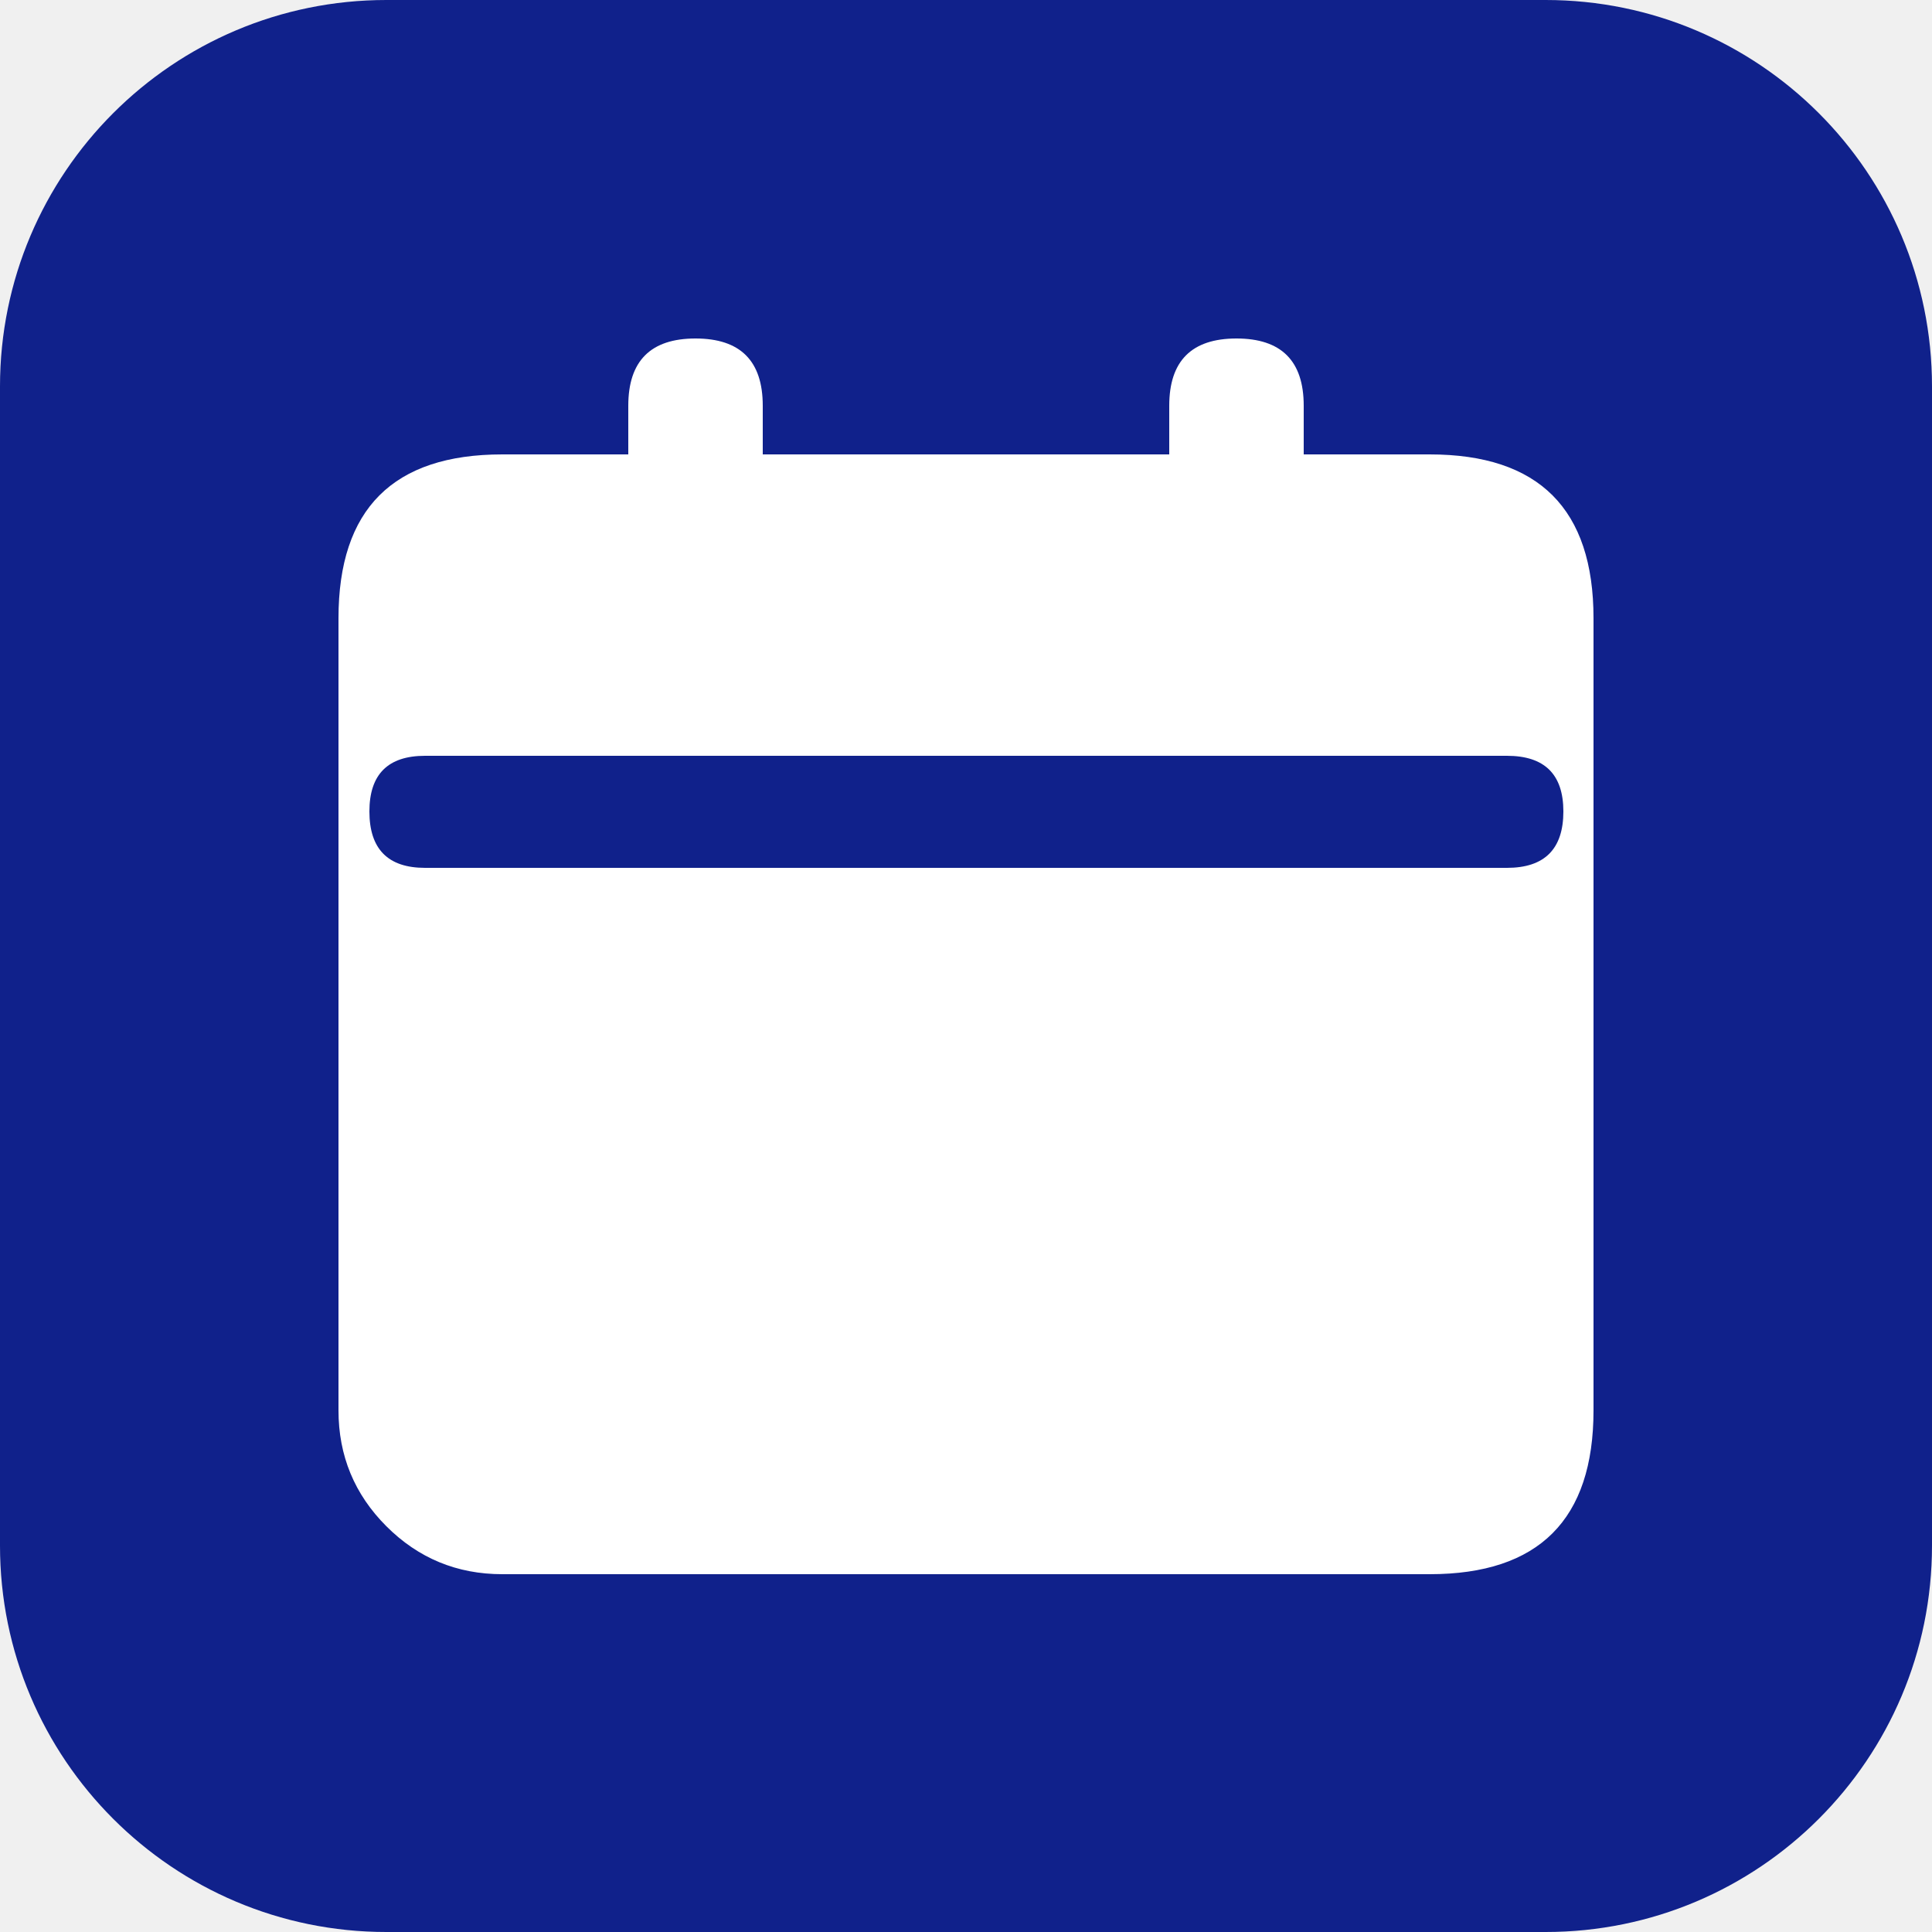
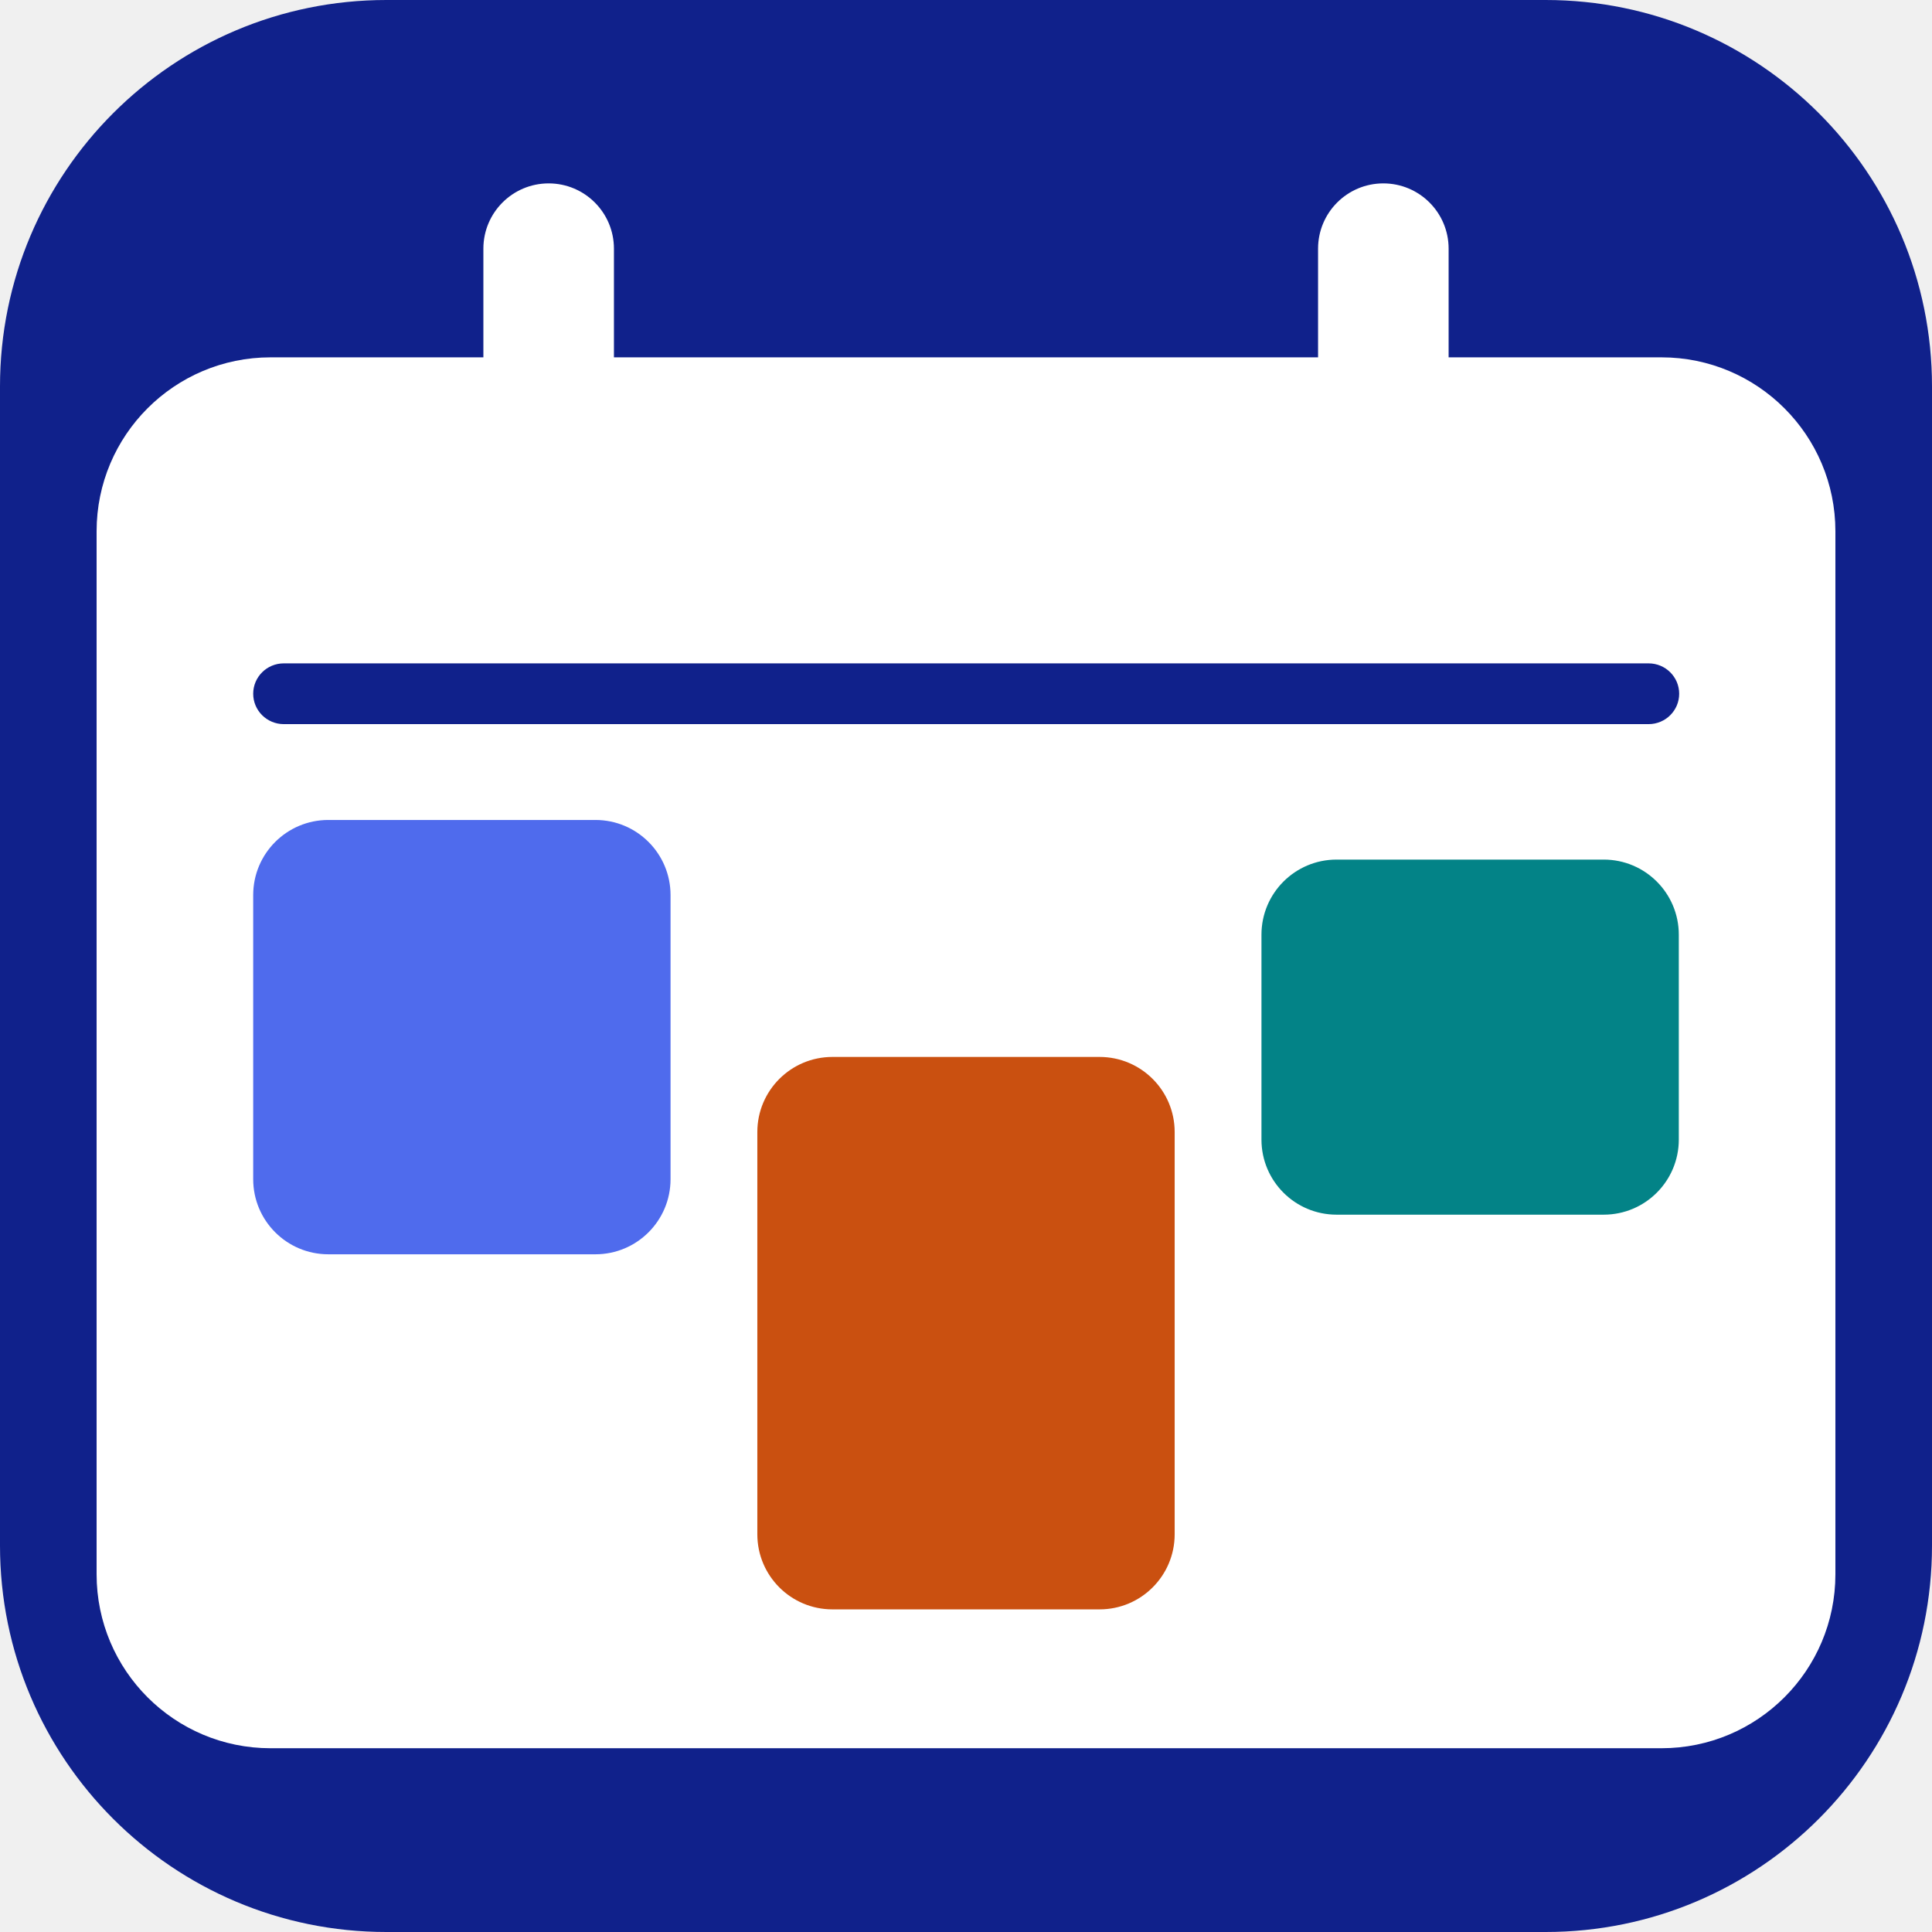
- <svg xmlns="http://www.w3.org/2000/svg" width="32" height="32" viewBox="0 0 32 32">
-   <rect width="32" height="32" rx="6.40" fill="#10218B" />
-   <path transform="translate(3.20 3.20) scale(1.28)" d="M12.63 2.75Q12.63 1.88 13.5 1.88Q14.37 1.88 14.37 2.75V3.38H16Q18.12 3.38 18.12 5.5V15.75Q18.12 17.87 16 17.87H4Q3.12 17.87 2.5 17.25Q1.88 16.63 1.88 15.75L1.88 5.5Q1.88 3.38 4 3.38H5.63V2.75Q5.63 1.88 6.5 1.88Q7.37 1.88 7.37 2.75V3.38H12.63V2.75ZM17 7.28H3Q2.28 7.28 2.28 8Q2.28 8.73 3 8.73H17Q17.73 8.73 17.73 8Q17.73 7.28 17 7.28Z" fill="#FFFFFF" />
+ <svg xmlns="http://www.w3.org/2000/svg" width="32" height="32" viewBox="0 0 512 512">
+   <rect width="512" height="512" rx="102.4" fill="#10218B" />
+   <rect x="25.6" y="94.7" width="460.8" height="368.6" rx="46.1" fill="#FFFFFF" />
+   <rect x="67.1" y="175.8" width="377.9" height="16.1" rx="8.1" fill="#10218B" />
+   <rect x="128.1" y="48.6" width="34.6" height="92.2" rx="17.3" fill="#FFFFFF" />
+   <rect x="349.3" y="48.6" width="34.6" height="92.2" rx="17.3" fill="#FFFFFF" />
+   <rect x="67.1" y="217.3" width="110.6" height="115.1" rx="19.9" fill="#4F6BED" />
+   <rect x="200.7" y="280.1" width="110.6" height="146.4" rx="19.9" fill="#CA5010" />
+   <rect x="334.3" y="227.8" width="110.6" height="94.1" rx="19.9" fill="#038387" />
</svg>
